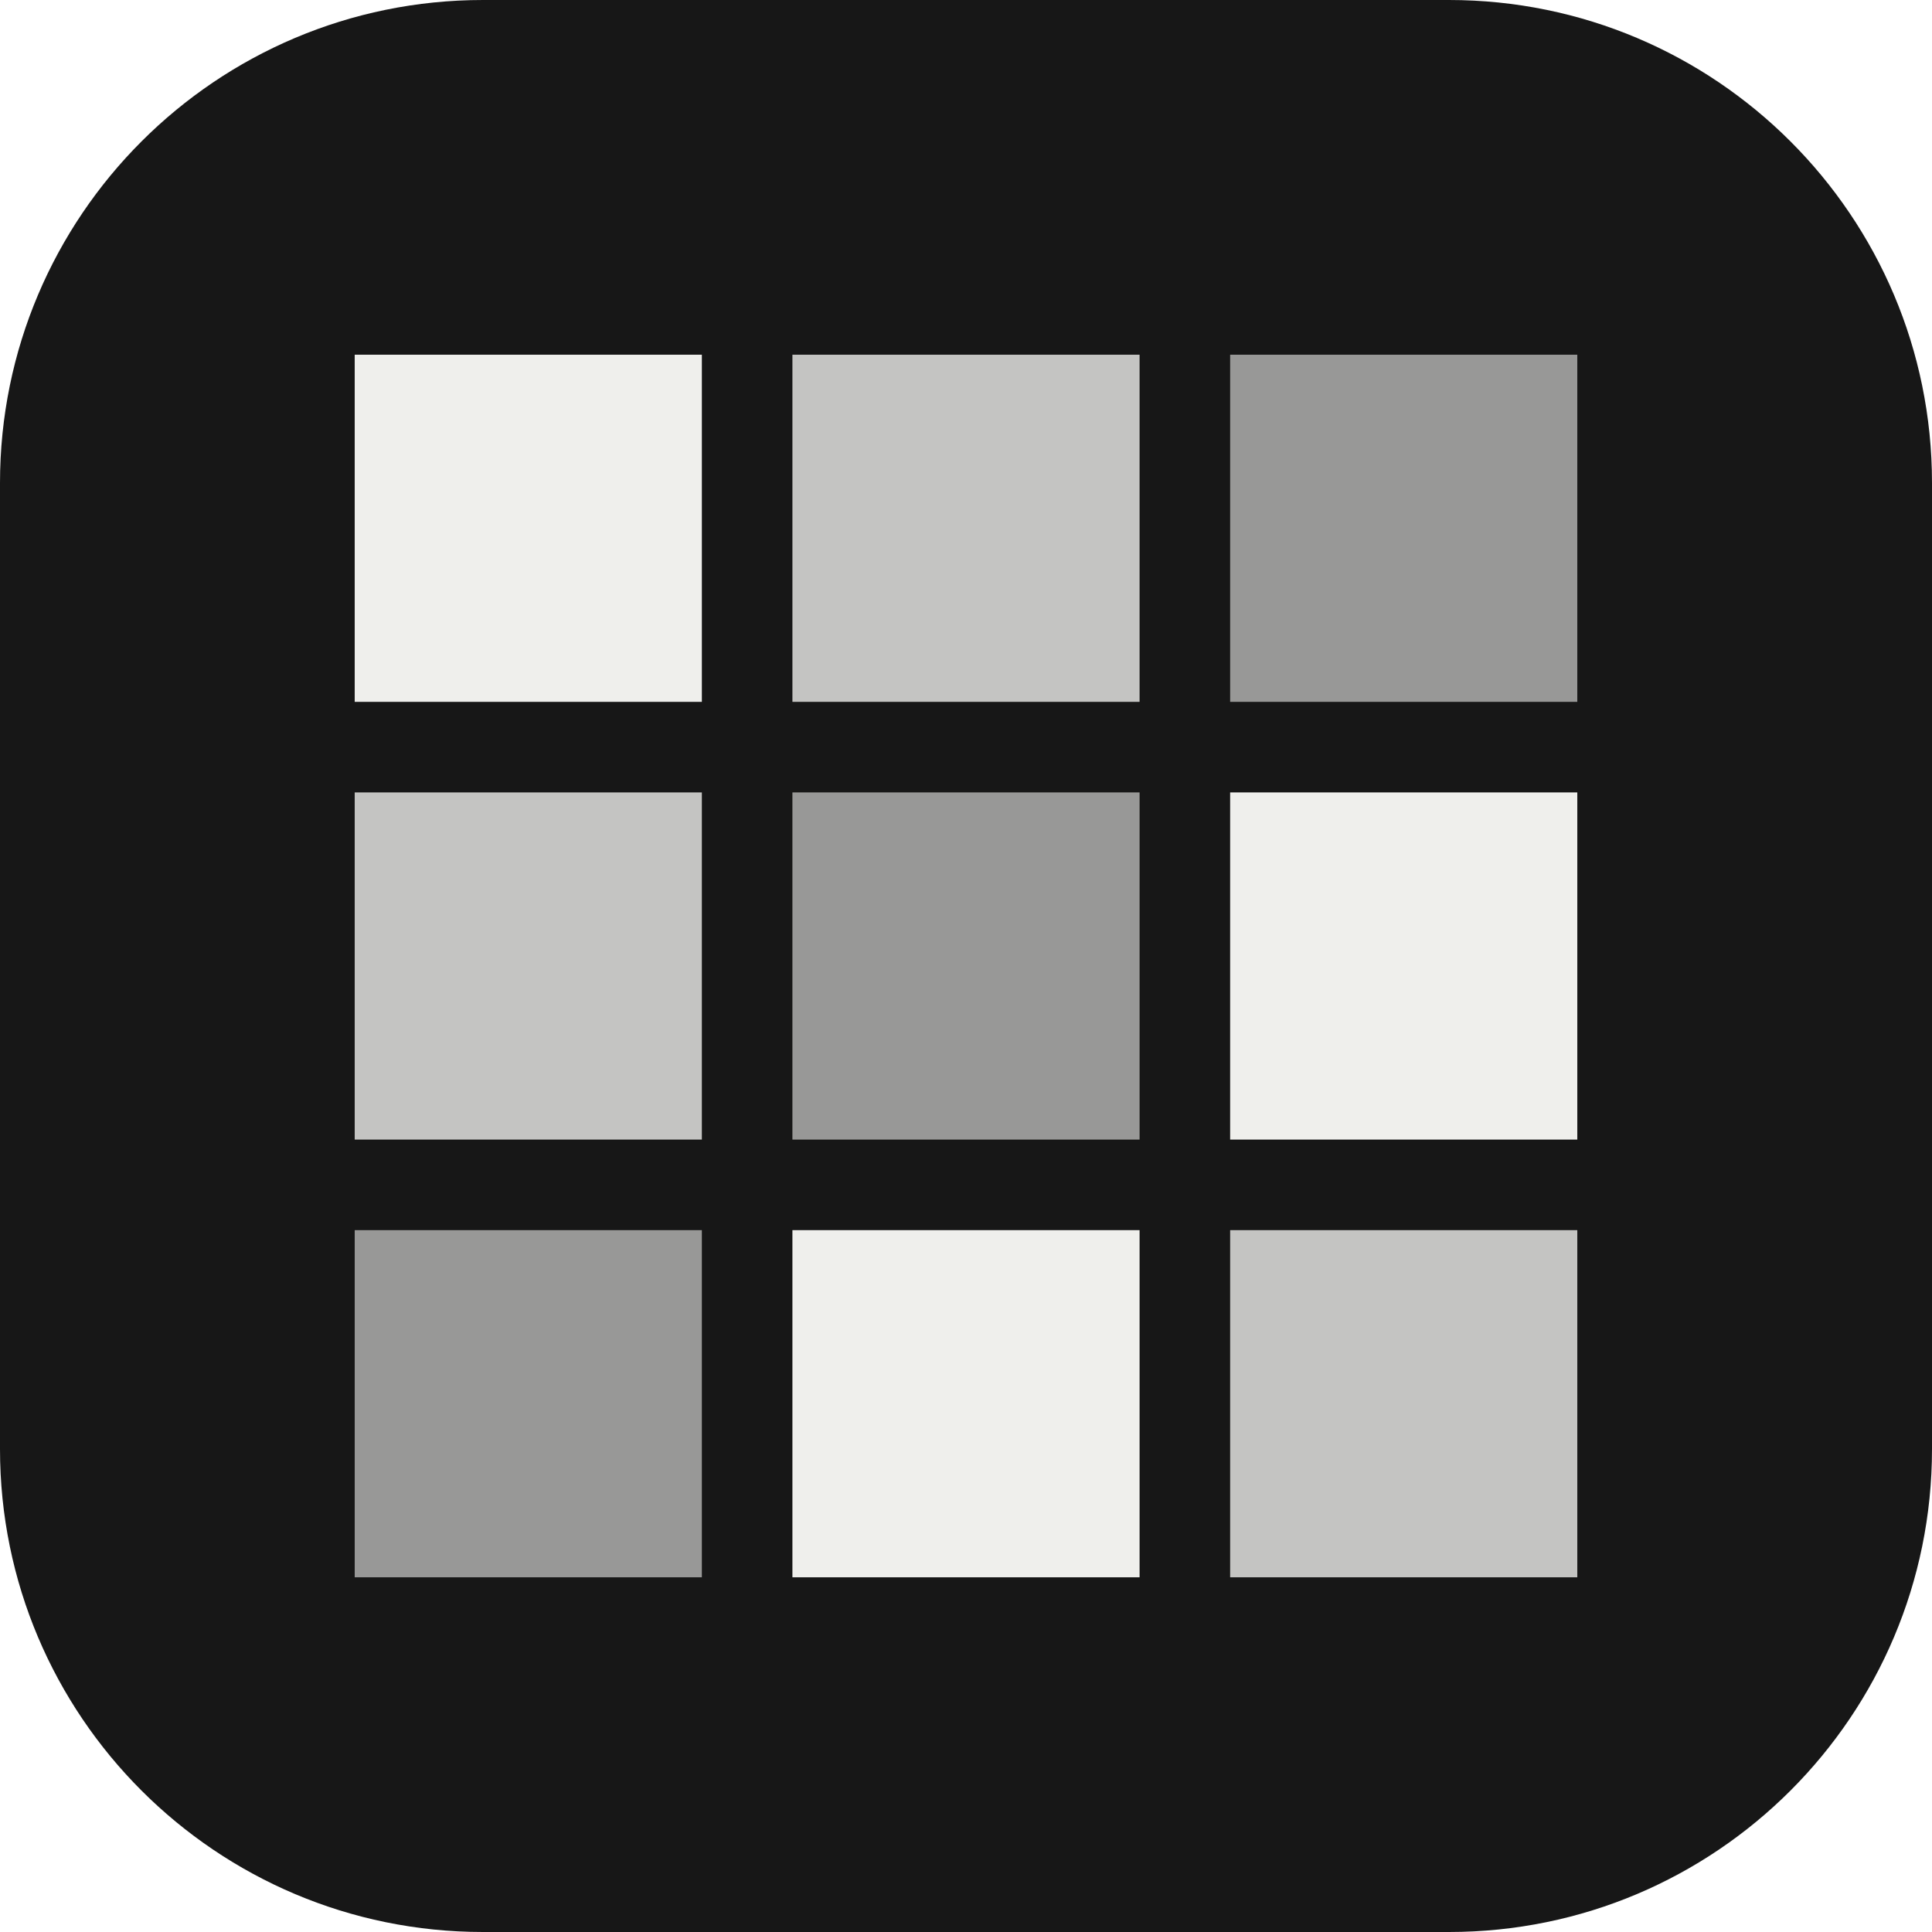
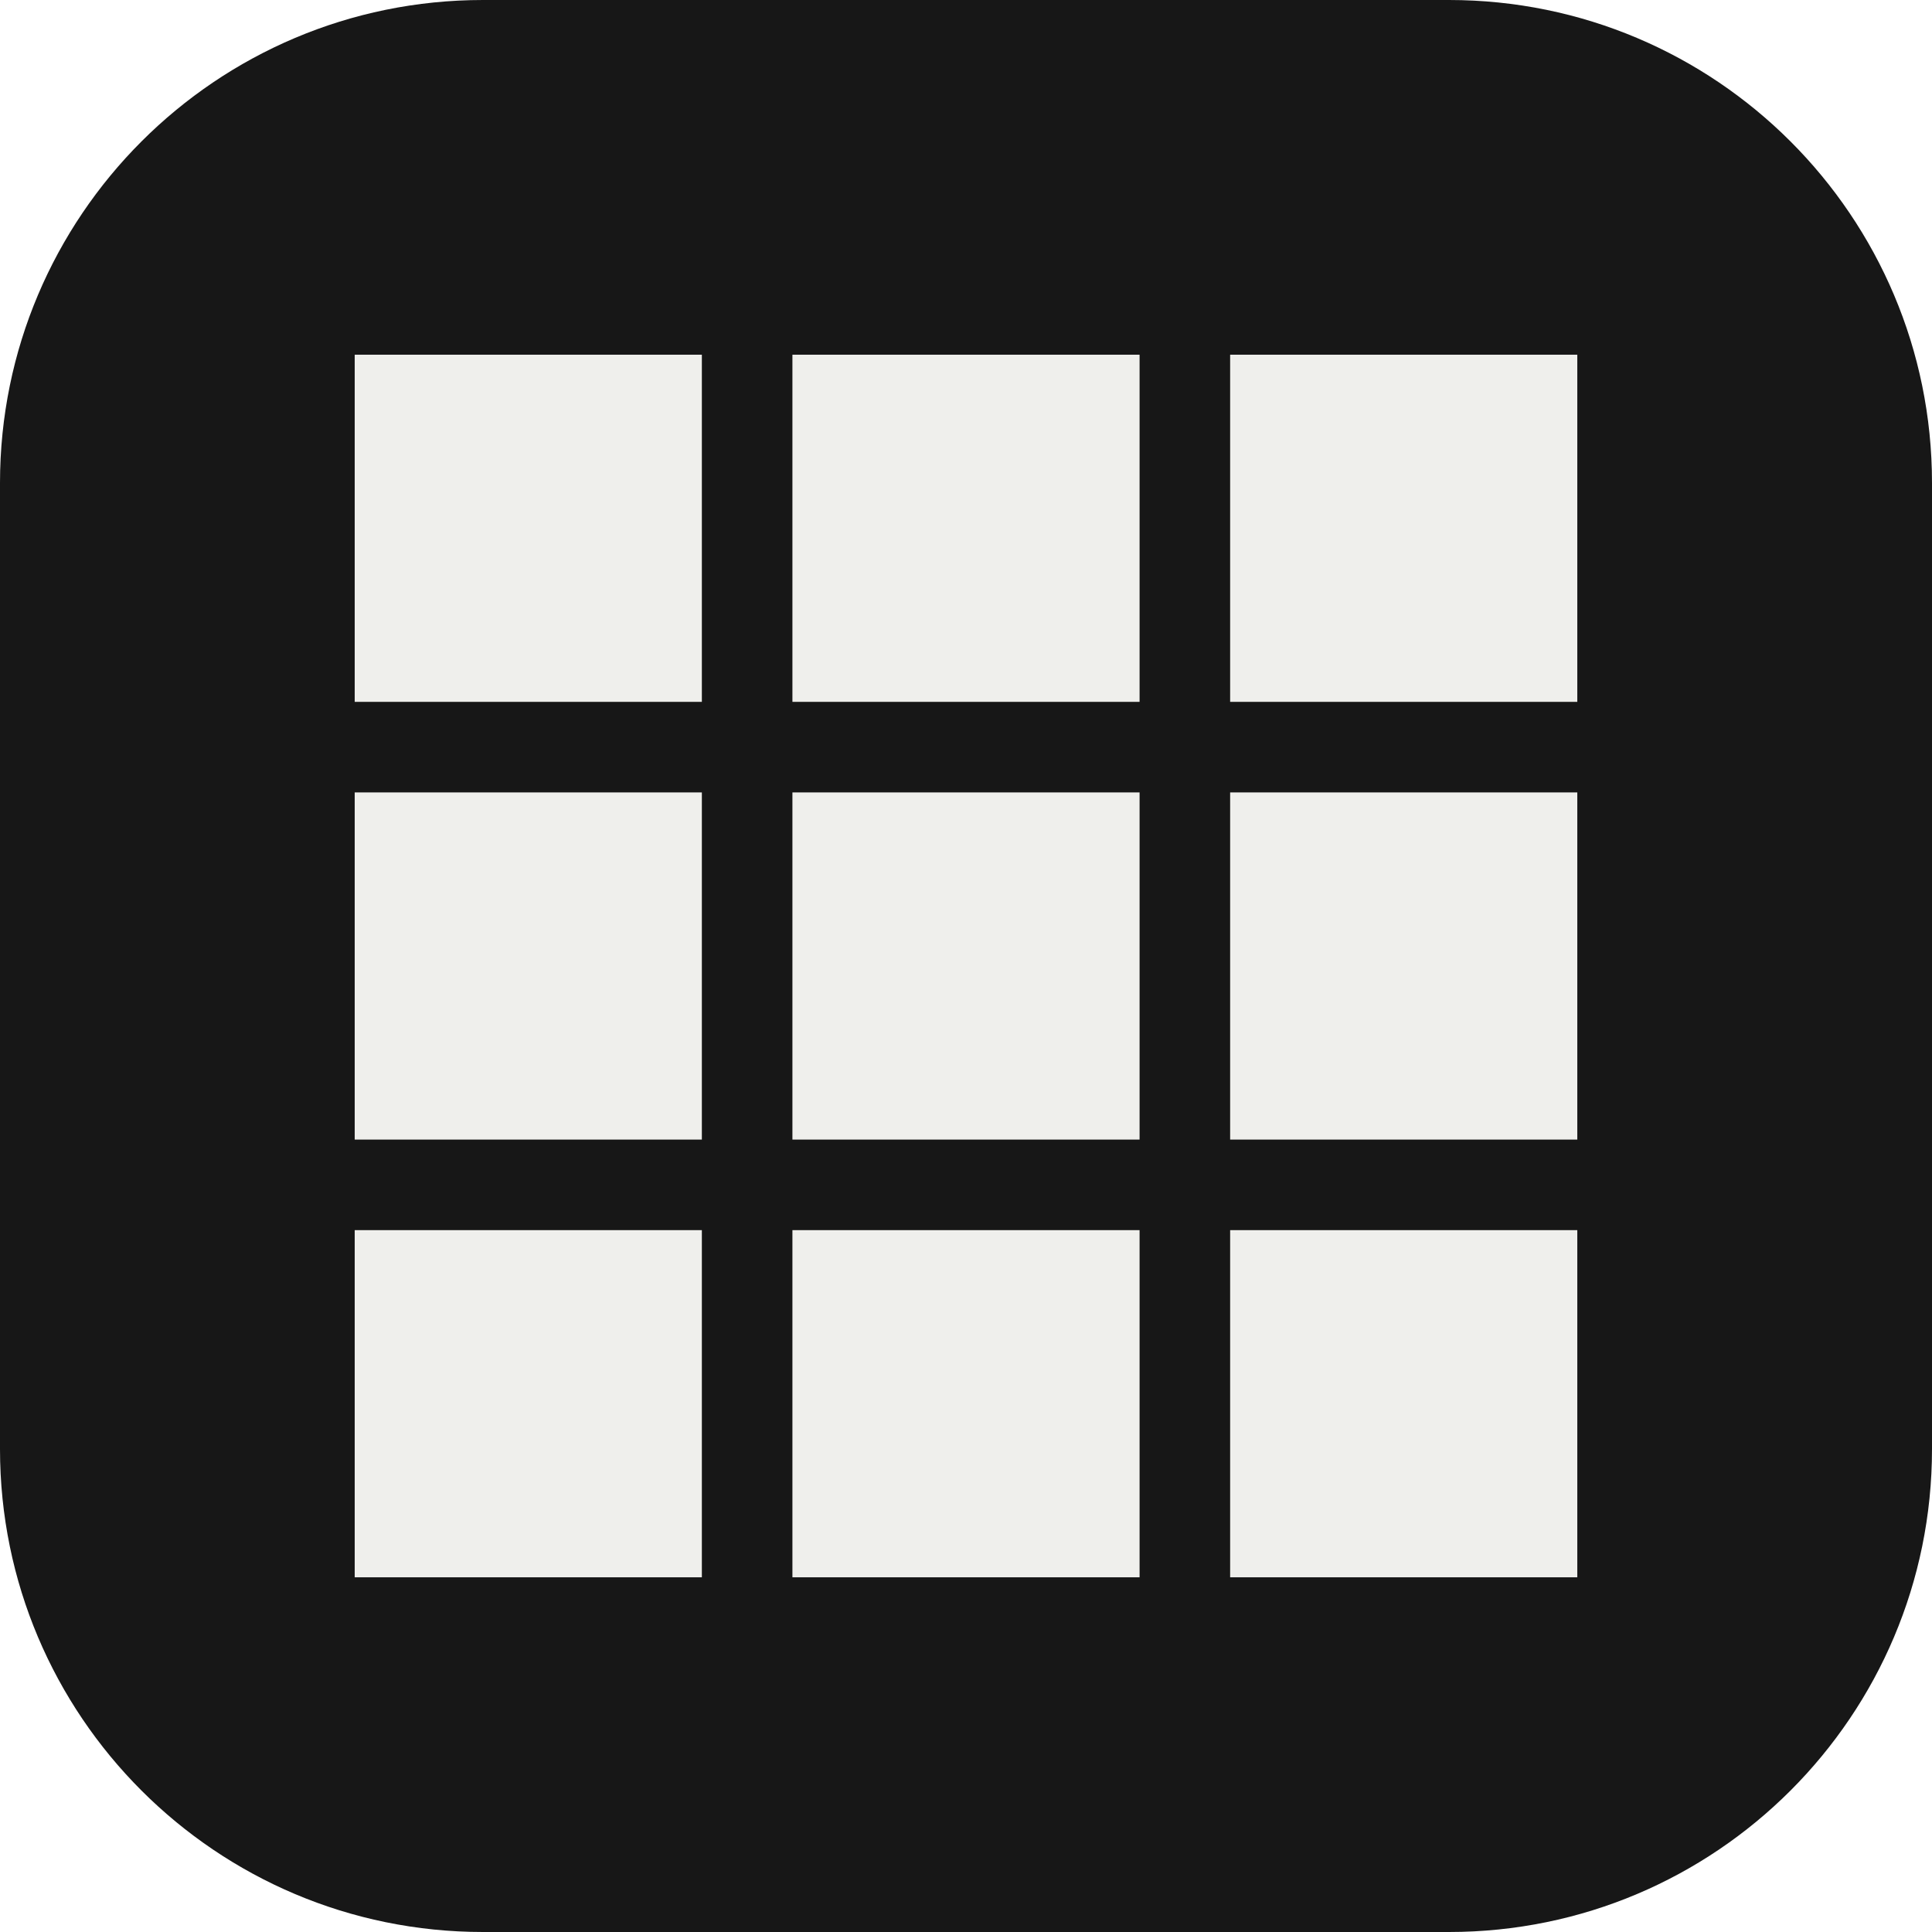
<svg xmlns="http://www.w3.org/2000/svg" viewBox="0 0 512 512">
  <rect width="512" height="512" rx="128" fill="#171717" />
  <g fill="#EFEFEC">
    <rect x="94" y="94" width="92" height="92" />
-     <rect x="210" y="94" width="92" height="92" opacity=".8" />
-     <rect x="326" y="94" width="92" height="92" opacity=".6" />
-     <rect x="94" y="210" width="92" height="92" opacity=".8" />
-     <rect x="210" y="210" width="92" height="92" opacity=".6" />
+     <rect x="210" y="94" width="92" height="92" />
+     <rect x="326" y="94" width="92" height="92" />
+     <rect x="94" y="210" width="92" height="92" />
+     <rect x="210" y="210" width="92" height="92" />
    <rect x="326" y="210" width="92" height="92" />
-     <rect x="94" y="326" width="92" height="92" opacity=".6" />
+     <rect x="94" y="326" width="92" height="92" />
    <rect x="210" y="326" width="92" height="92" />
-     <rect x="326" y="326" width="92" height="92" opacity=".8" />
+     <rect x="326" y="326" width="92" height="92" />
  </g>
</svg>
